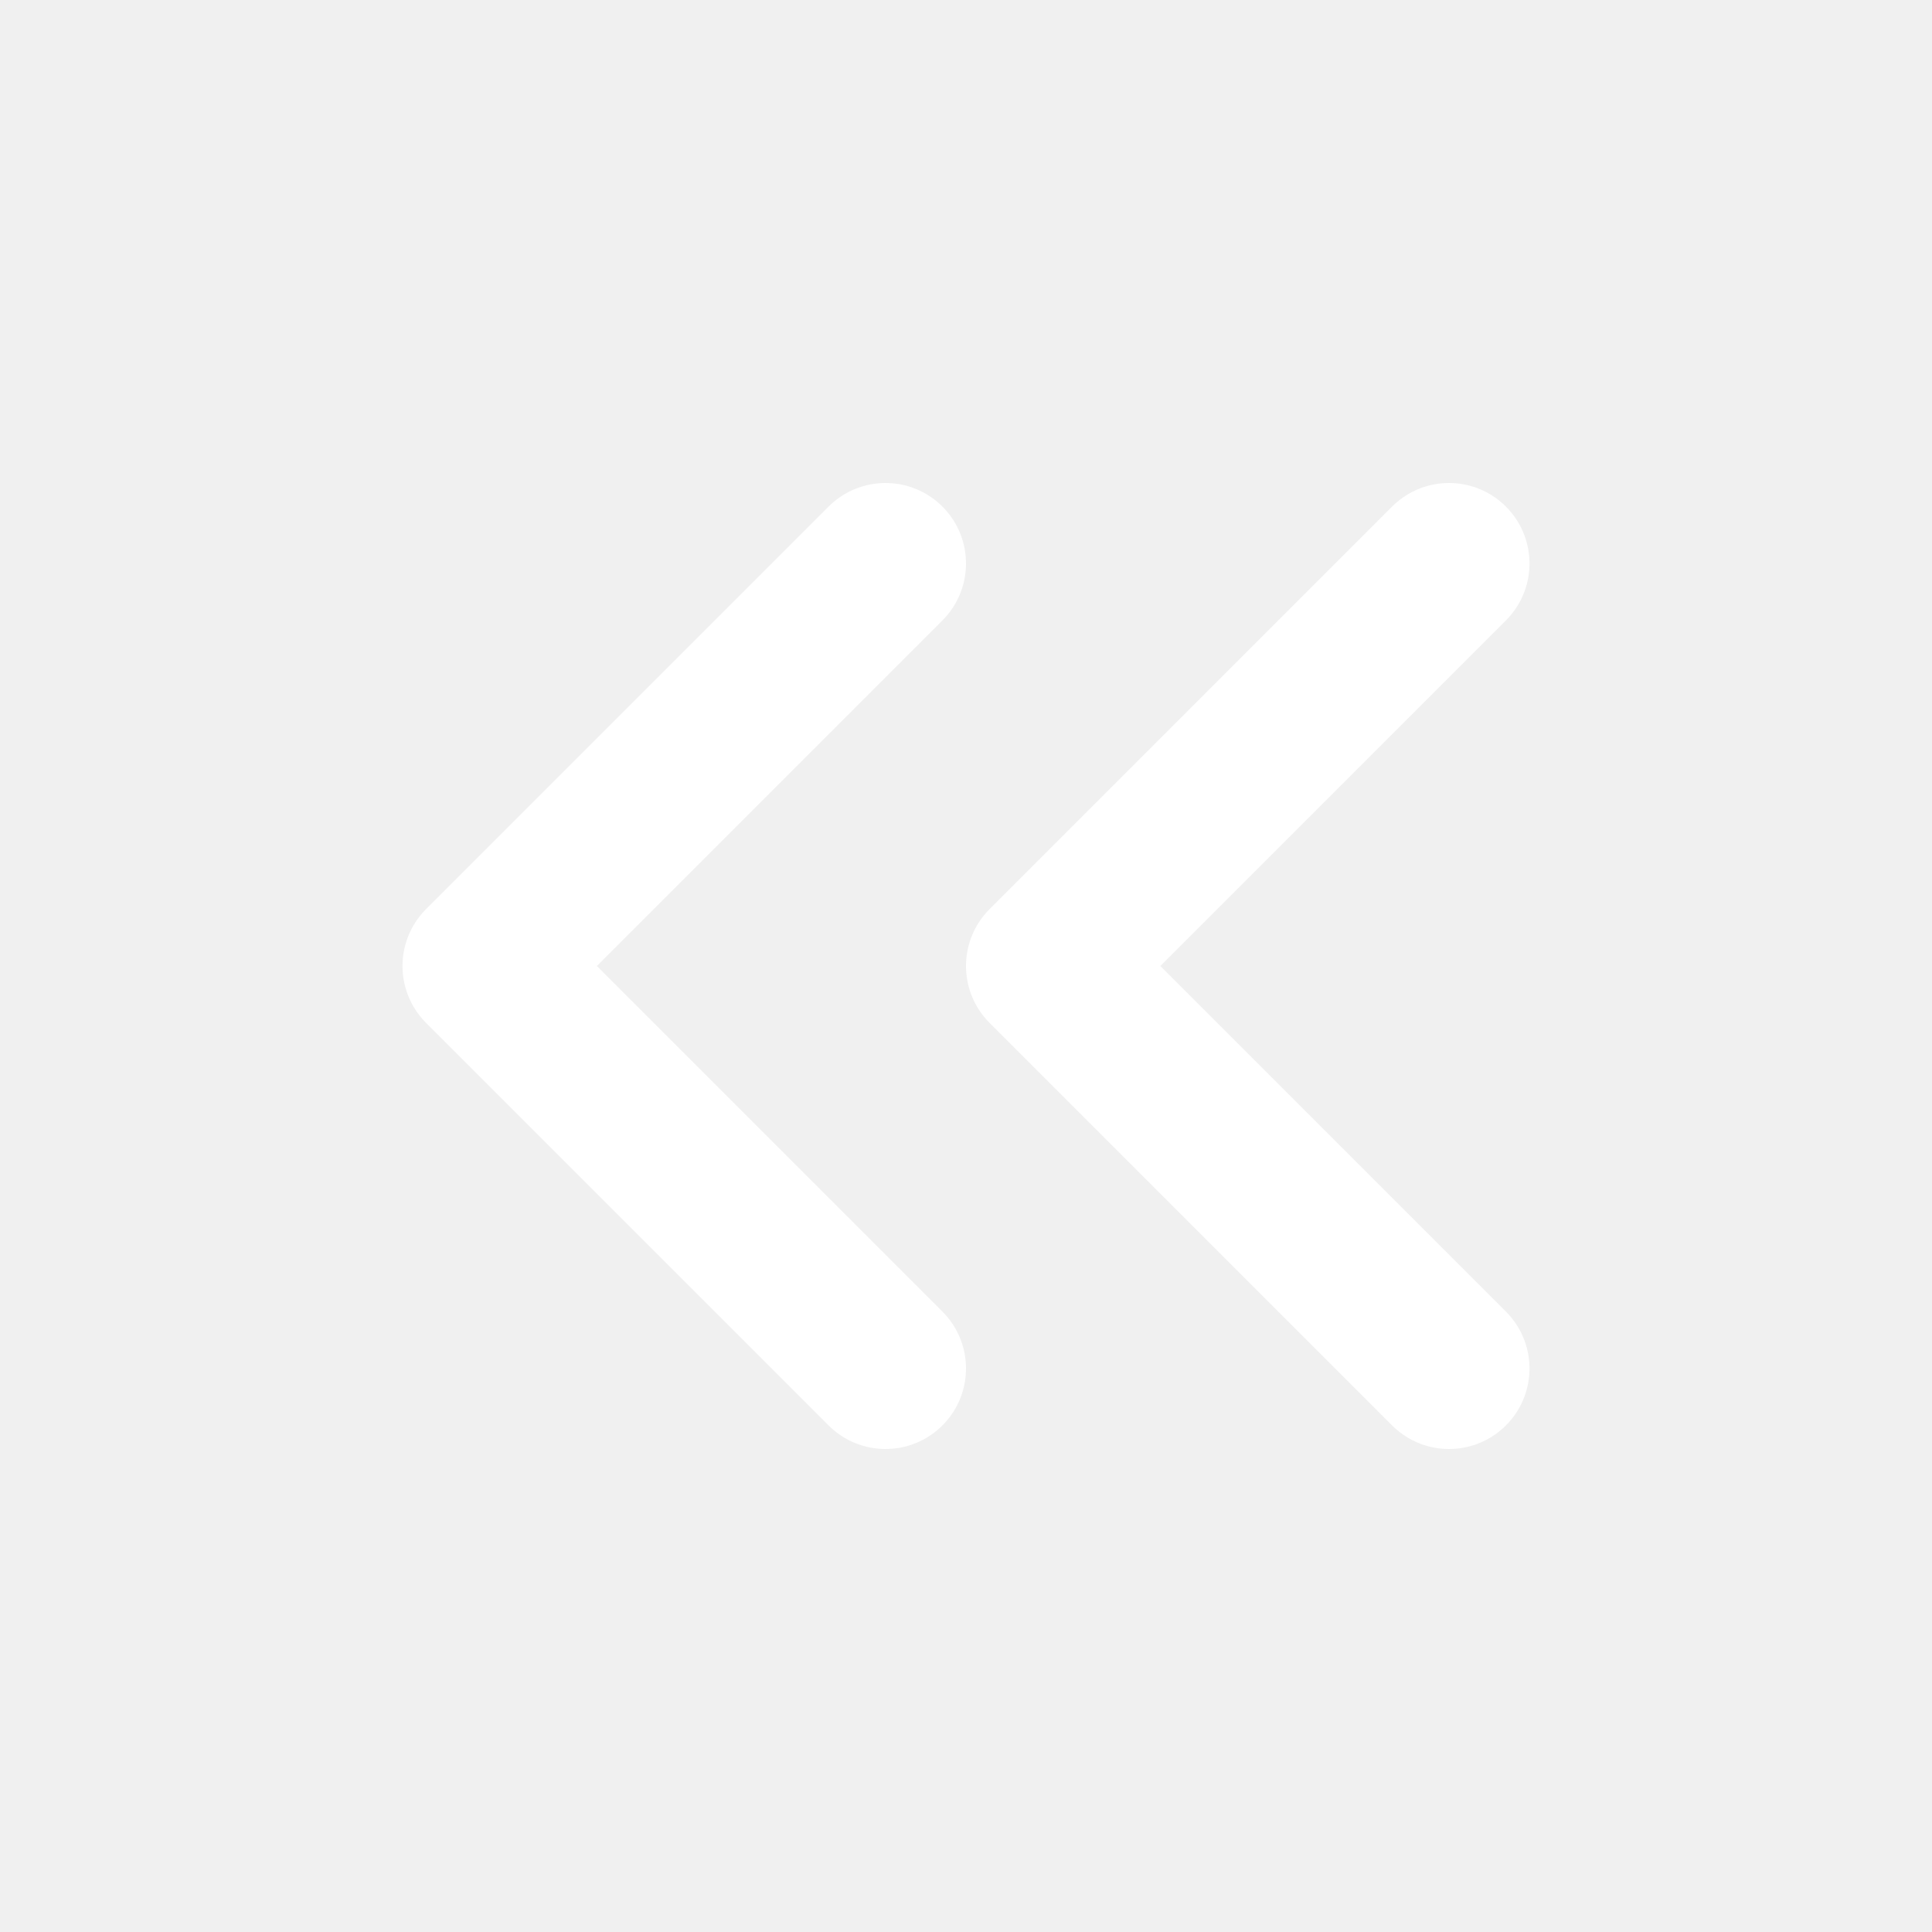
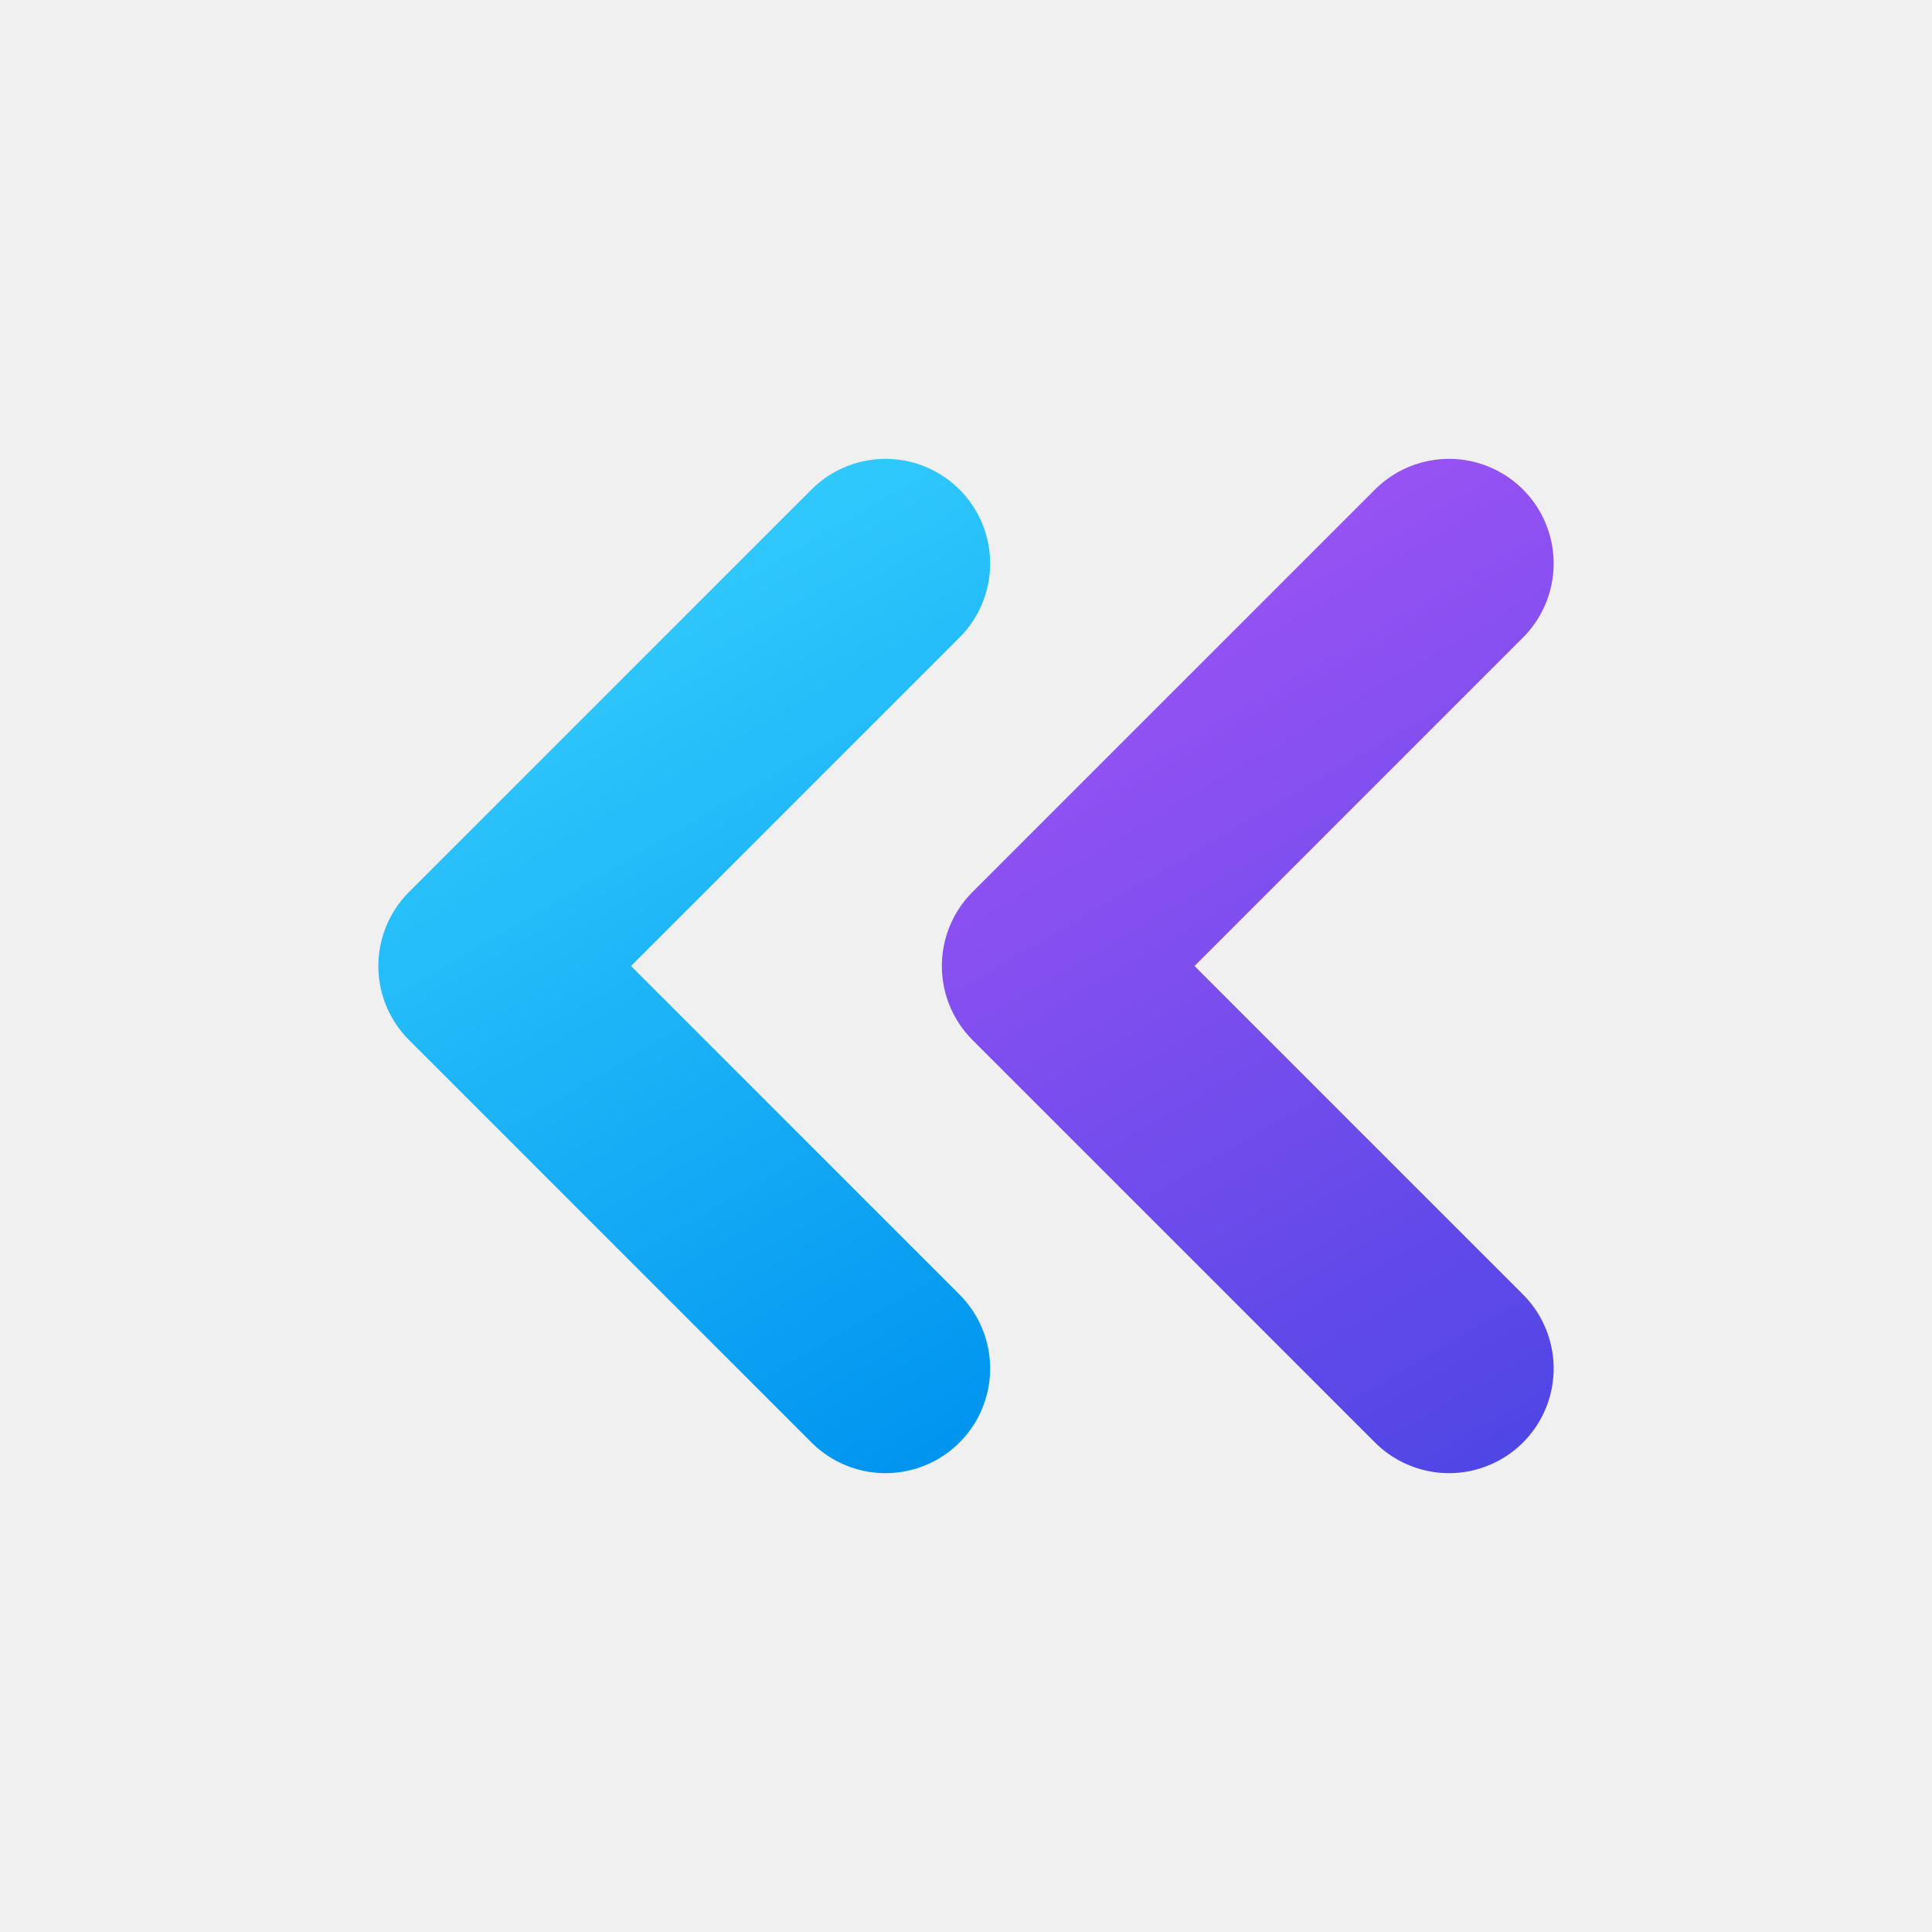
- <svg xmlns="http://www.w3.org/2000/svg" width="24" height="24" viewBox="0 0 24 24" fill="none" stroke="#ffffff" stroke-width="2" stroke-linecap="round" stroke-linejoin="round" class="lucide lucide-chevrons-left preview-icon">
-   <path d="m11 17-5-5 5-5" />
-   <path d="m18 17-5-5 5-5" />
+ <svg xmlns="http://www.w3.org/2000/svg" width="1em" height="1em" viewBox="0 0 24 24">
+   <defs>
+     <linearGradient id="chvsL1" x1="5" y1="6" x2="12" y2="18" gradientUnits="userSpaceOnUse">
+       <stop offset="0" stop-color="#3bd5ff" />
+       <stop offset="1" stop-color="#0094f0" />
+     </linearGradient>
+     <linearGradient id="chvsL2" x1="12" y1="6" x2="19" y2="18" gradientUnits="userSpaceOnUse">
+       <stop offset="0" stop-color="#a855f7" />
+       <stop offset="1" stop-color="#4f46e5" />
+     </linearGradient>
+   </defs>
+   <g fill="none">
+     <path stroke="url(#chvsL2)" stroke-width="2.6" stroke-linecap="round" stroke-linejoin="round" d="m18 17-5-5 5-5" />
+     <path stroke="url(#chvsL1)" stroke-width="2.6" stroke-linecap="round" stroke-linejoin="round" d="m11 17-5-5 5-5" />
+   </g>
</svg>
